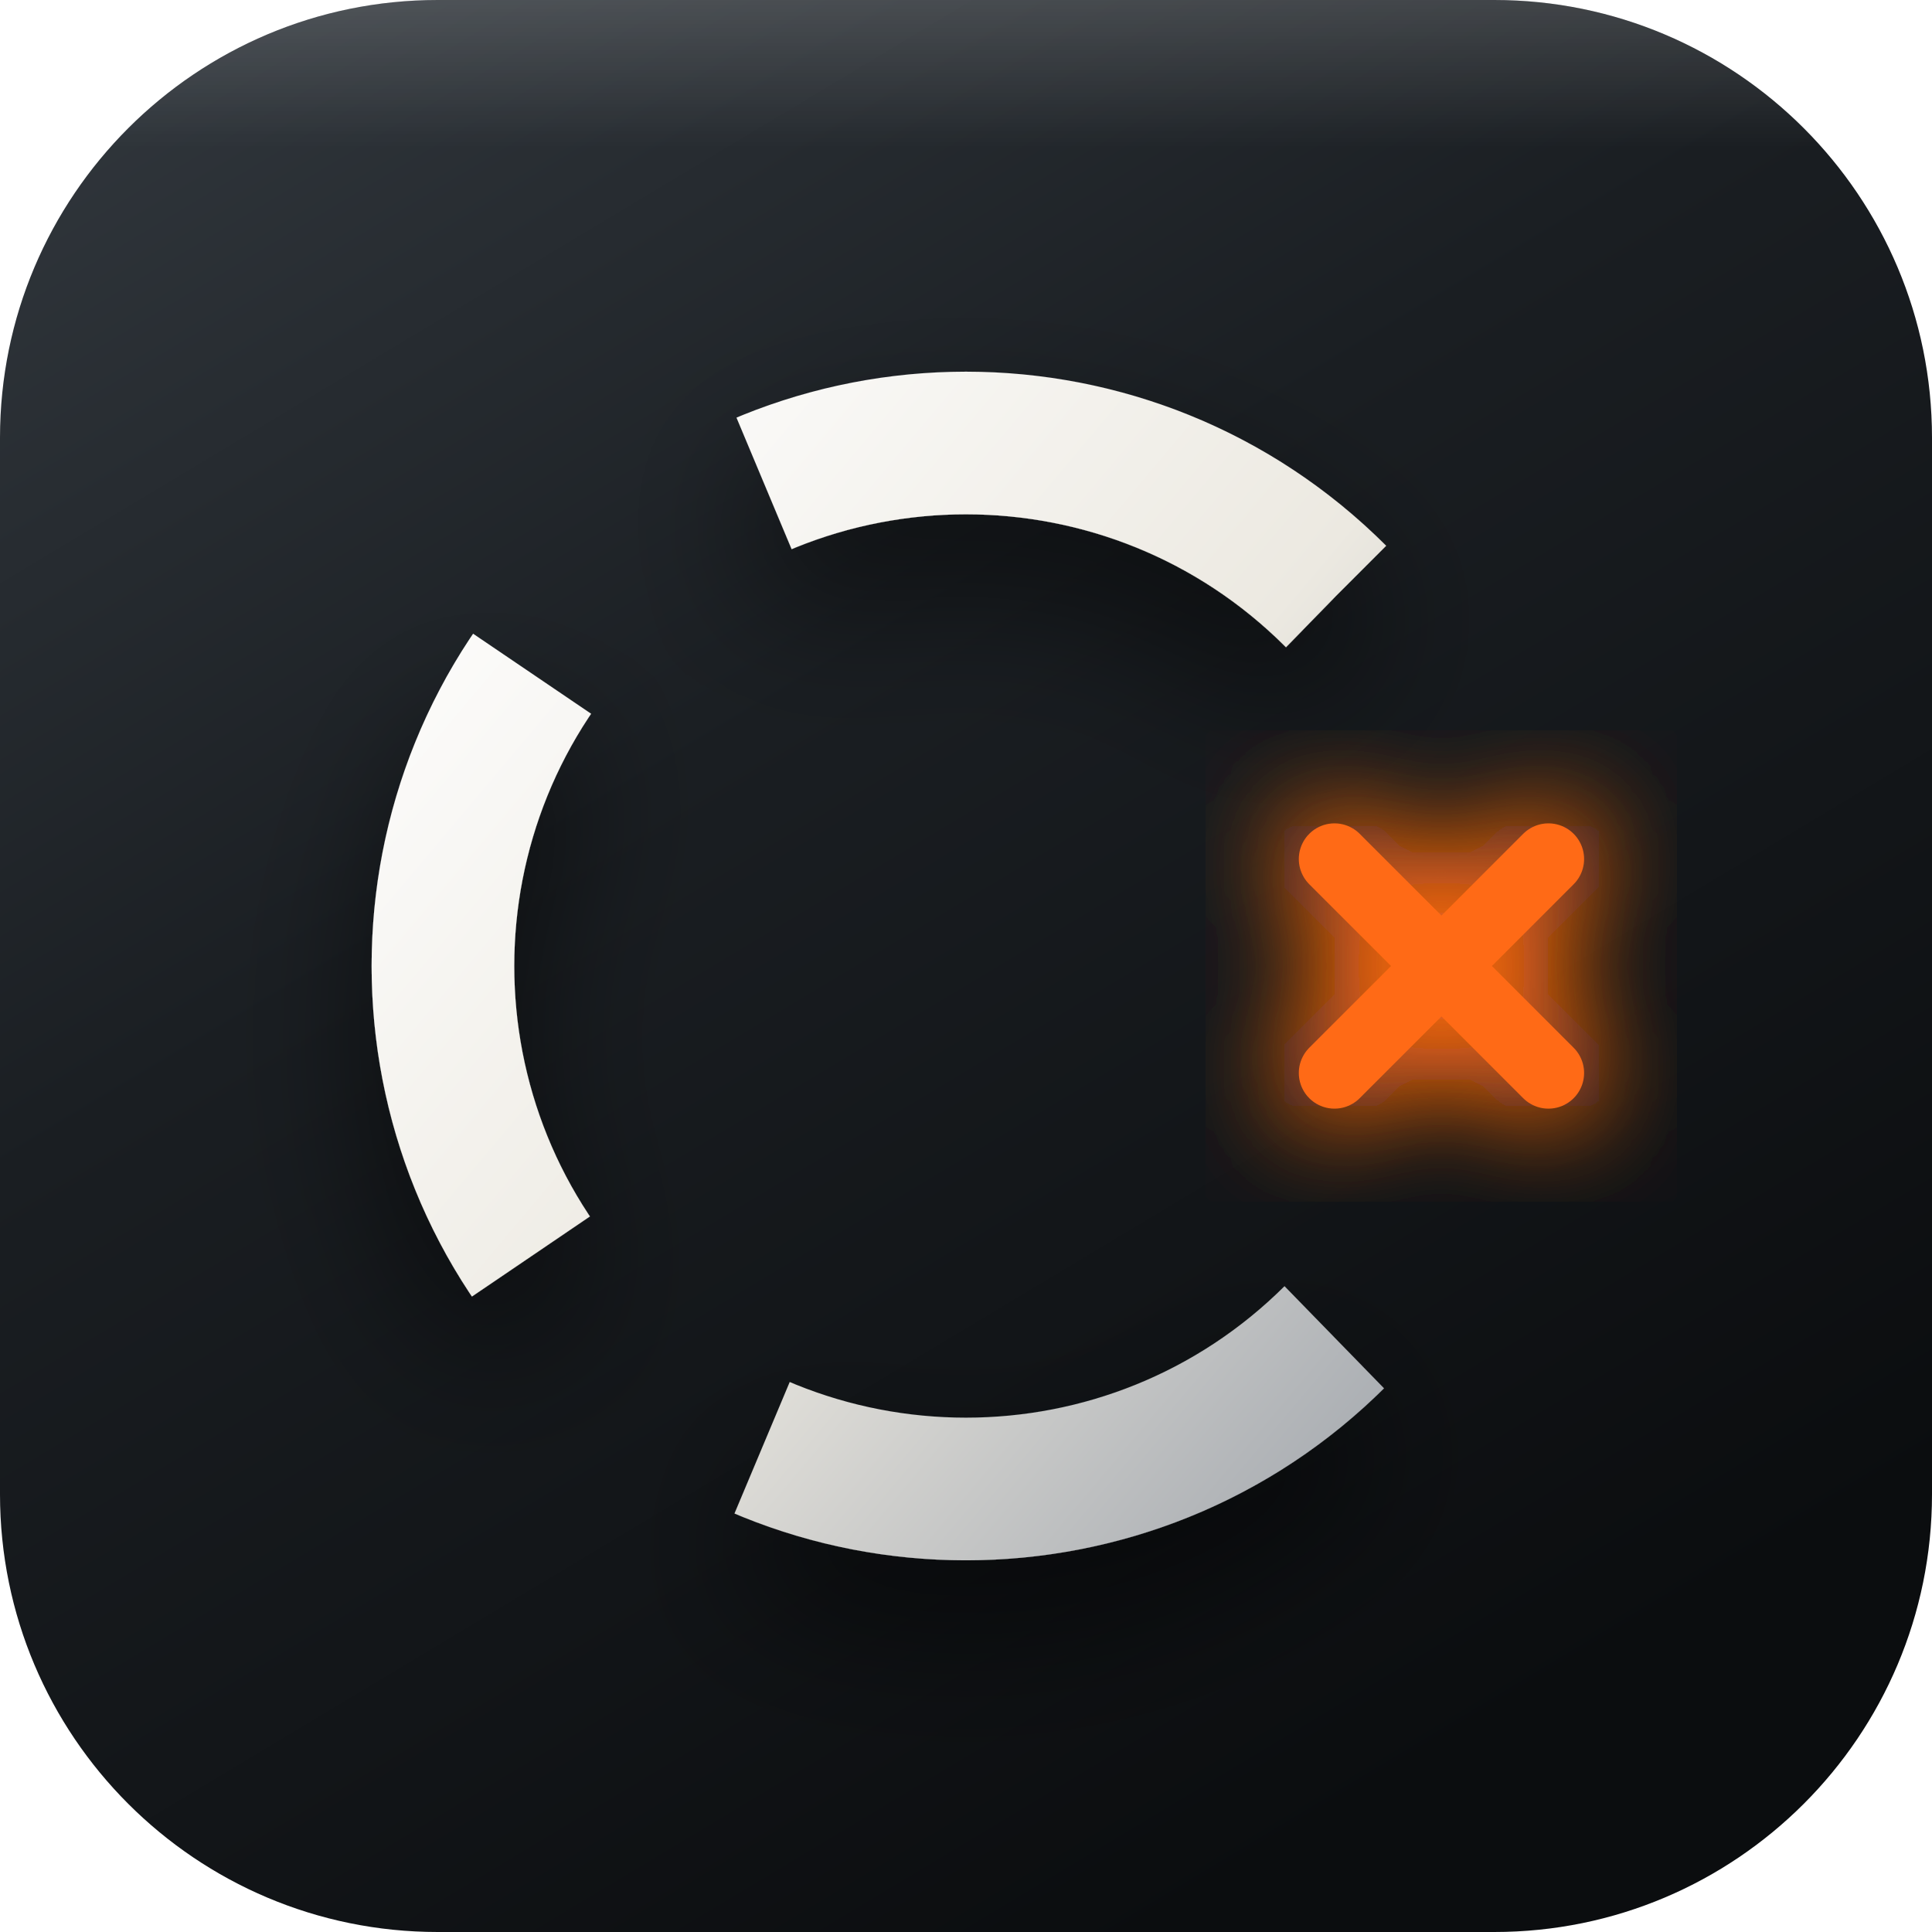
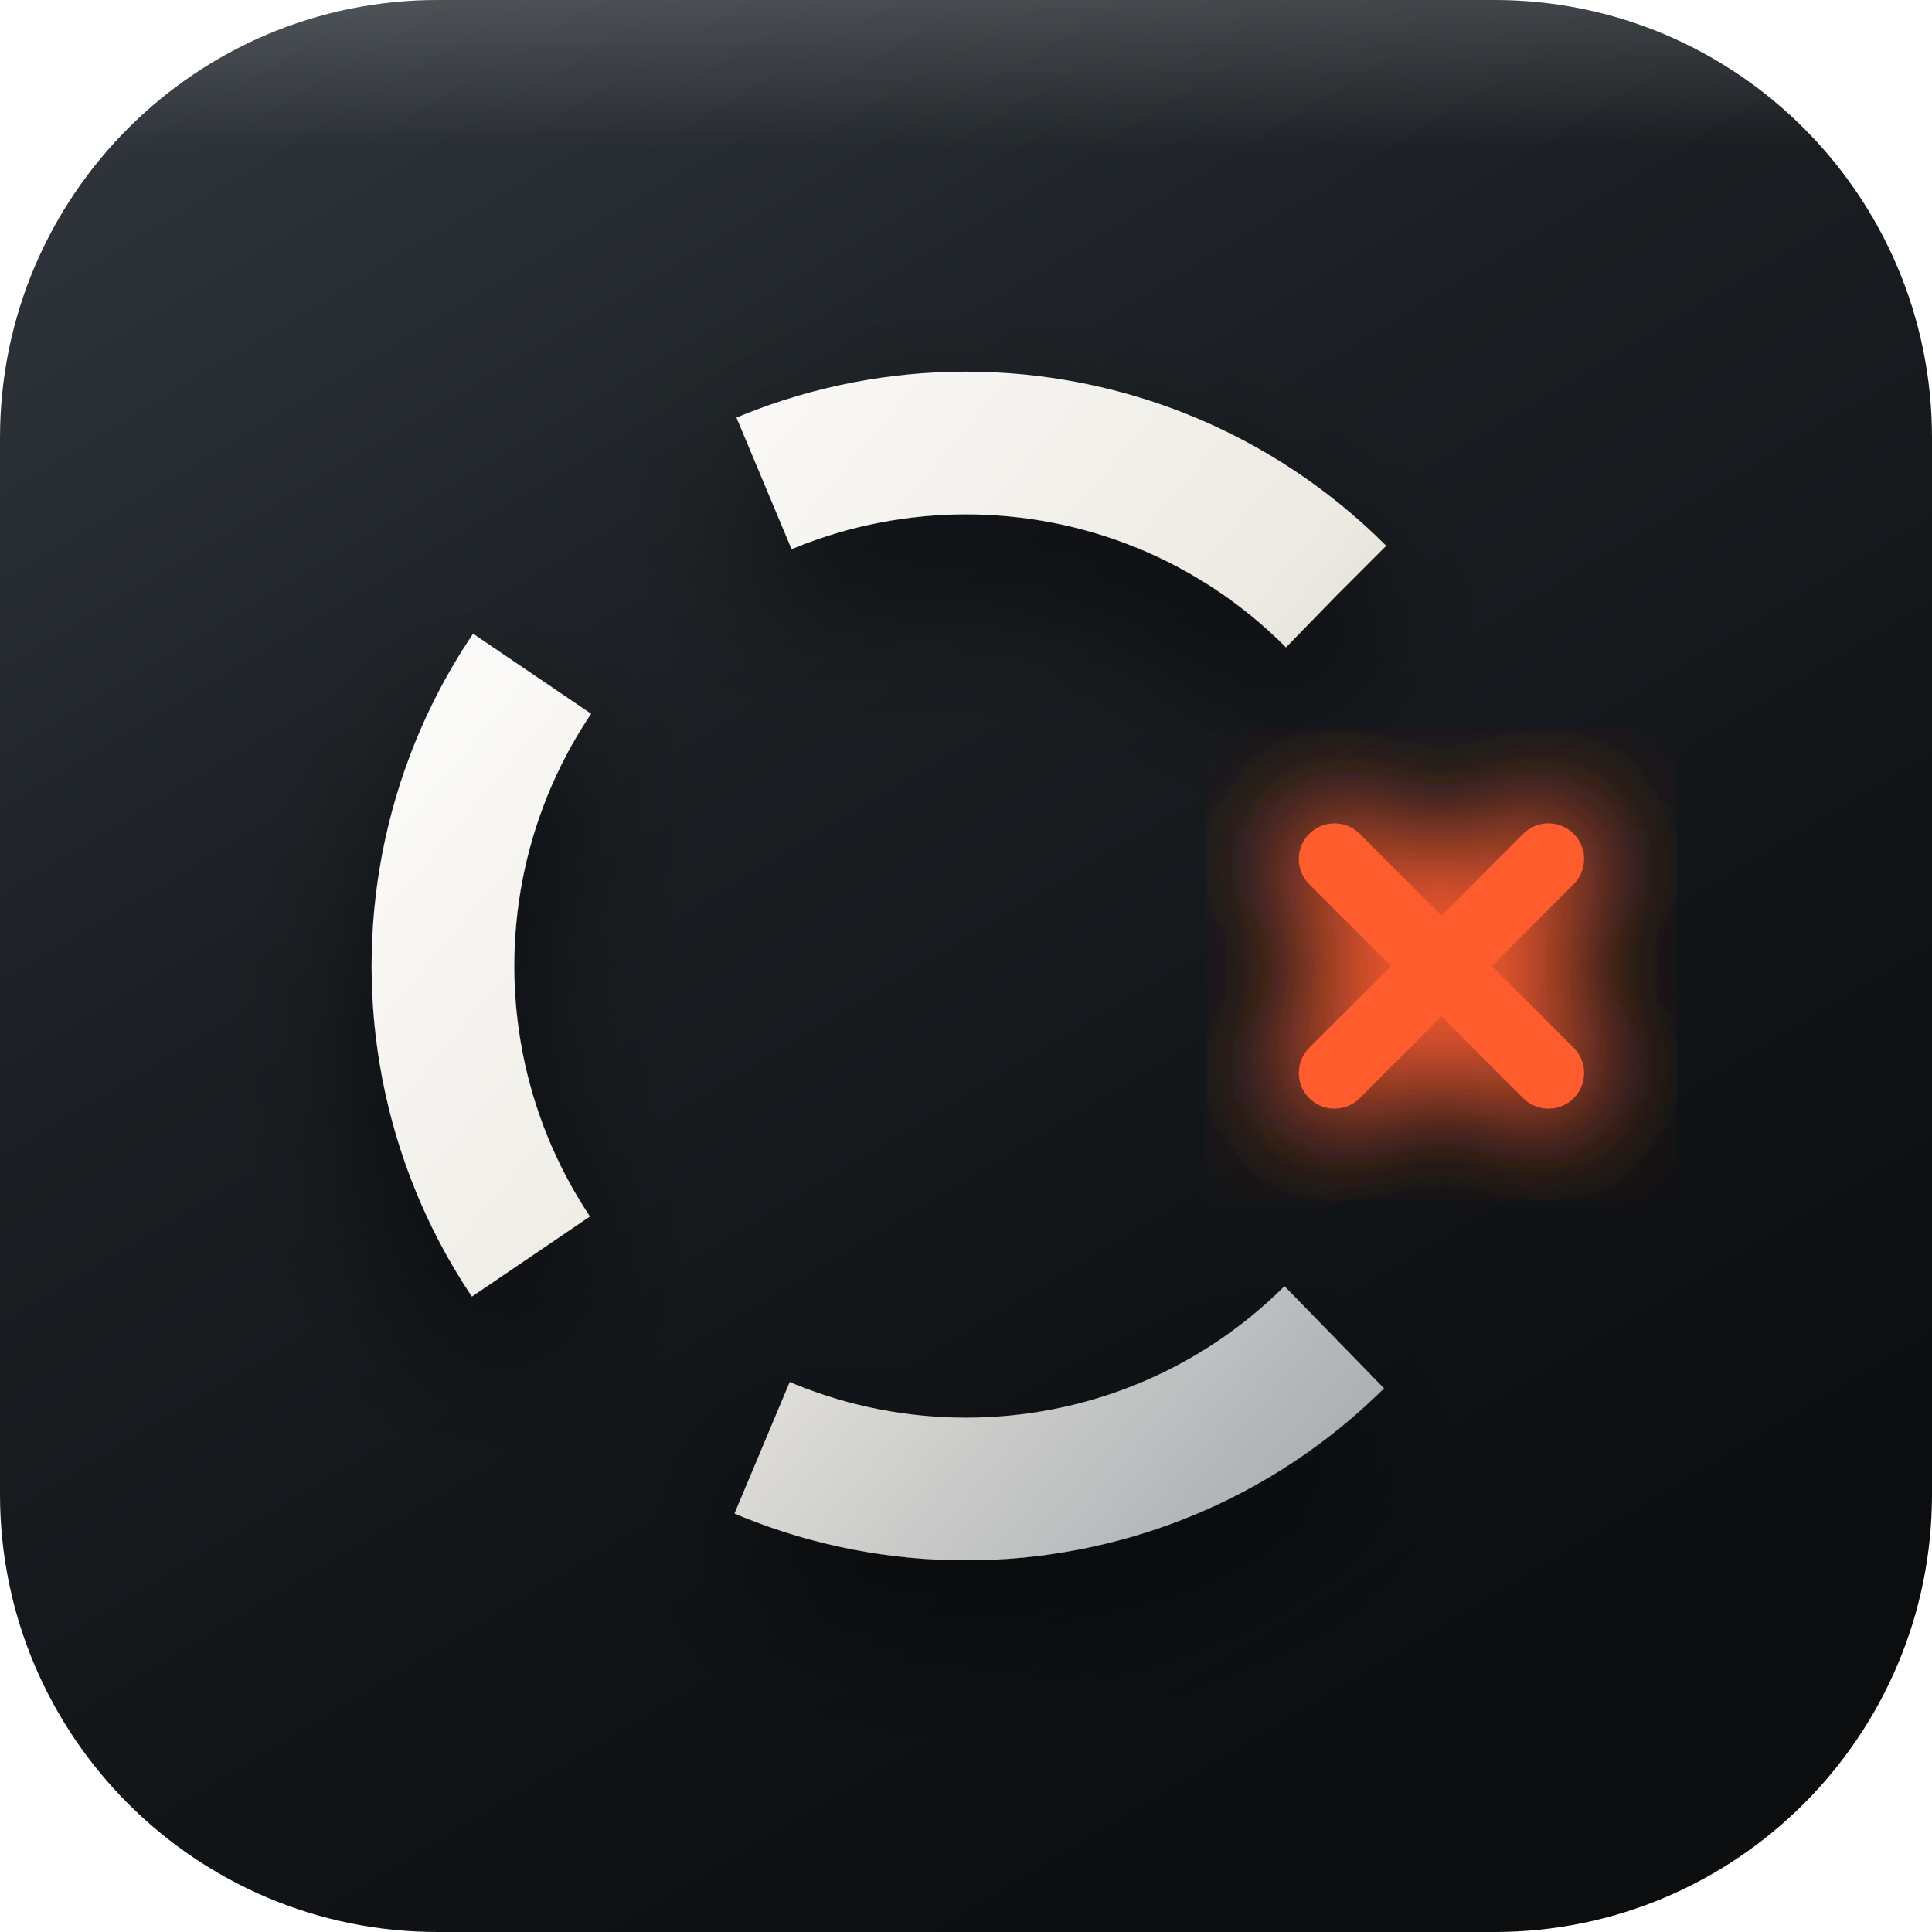
<svg xmlns="http://www.w3.org/2000/svg" viewBox="0 0 1024.00 1024.00" width="1024" height="1024" role="img" aria-label="Croquis">
  <defs>
    <linearGradient id="fondo" x1="0" y1="0" x2="0.6" y2="1">
      <stop offset="0" stop-color="#33393F" />
      <stop offset="0.45" stop-color="#1A1E22" />
      <stop offset="1" stop-color="#0B0D0F" />
    </linearGradient>
    <linearGradient id="filo" x1="0" y1="0" x2="0" y2="1">
      <stop offset="0" stop-color="#FFFFFF" stop-opacity="0.16" />
      <stop offset="0.08" stop-color="#FFFFFF" stop-opacity="0" />
    </linearGradient>
  </defs>
  <rect width="1024" height="1024" rx="232" fill="url(#fondo)" />
  <rect width="1024" height="1024" rx="232" fill="url(#filo)" />
  <defs>
    <linearGradient id="pintura" x1="0" y1="0" x2="1" y2="1">
      <stop offset="0" stop-color="#FFFFFF" />
      <stop offset="0.55" stop-color="#ECE9E1" />
      <stop offset="1" stop-color="#A9ADB2" />
    </linearGradient>
    <linearGradient id="metal" x1="0" y1="0" x2="0" y2="1">
      <stop offset="0" stop-color="#FFFFFF" />
      <stop offset="0.55" stop-color="#E9E6DE" />
      <stop offset="1" stop-color="#9EA3A8" />
    </linearGradient>
    <filter id="brillo" x="-60%" y="-60%" width="220%" height="220%">
      <feGaussianBlur stdDeviation="5" result="b" />
      <feMerge>
        <feMergeNode in="b" />
        <feMergeNode in="b" />
        <feMergeNode in="SourceGraphic" />
      </feMerge>
    </filter>
    <filter id="sombra" x="-30%" y="-30%" width="160%" height="160%">
      <feDropShadow dx="0" dy="6" stdDeviation="6" flood-color="#000000" flood-opacity="0.55" />
    </filter>
  </defs>
  <g transform="translate(134 134) scale(6.3)">
    <path d="M91.11 28.89 A44 44 0 1 0 91.11 91.11" fill="none" stroke="url(#pintura)" stroke-width="12" stroke-dasharray="52 25.6" filter="url(#sombra)" />
-     <path d="M91 51 L109 69 M109 51 L91 69" fill="none" stroke="#FF6A13" stroke-width="6" stroke-linecap="round" filter="url(#brillo)" />
+     <path d="M91 51 L109 69 M109 51 L91 69" fill="none" stroke="#FF5B2E" stroke-width="6" stroke-linecap="round" filter="url(#brillo)" />
  </g>
</svg>
